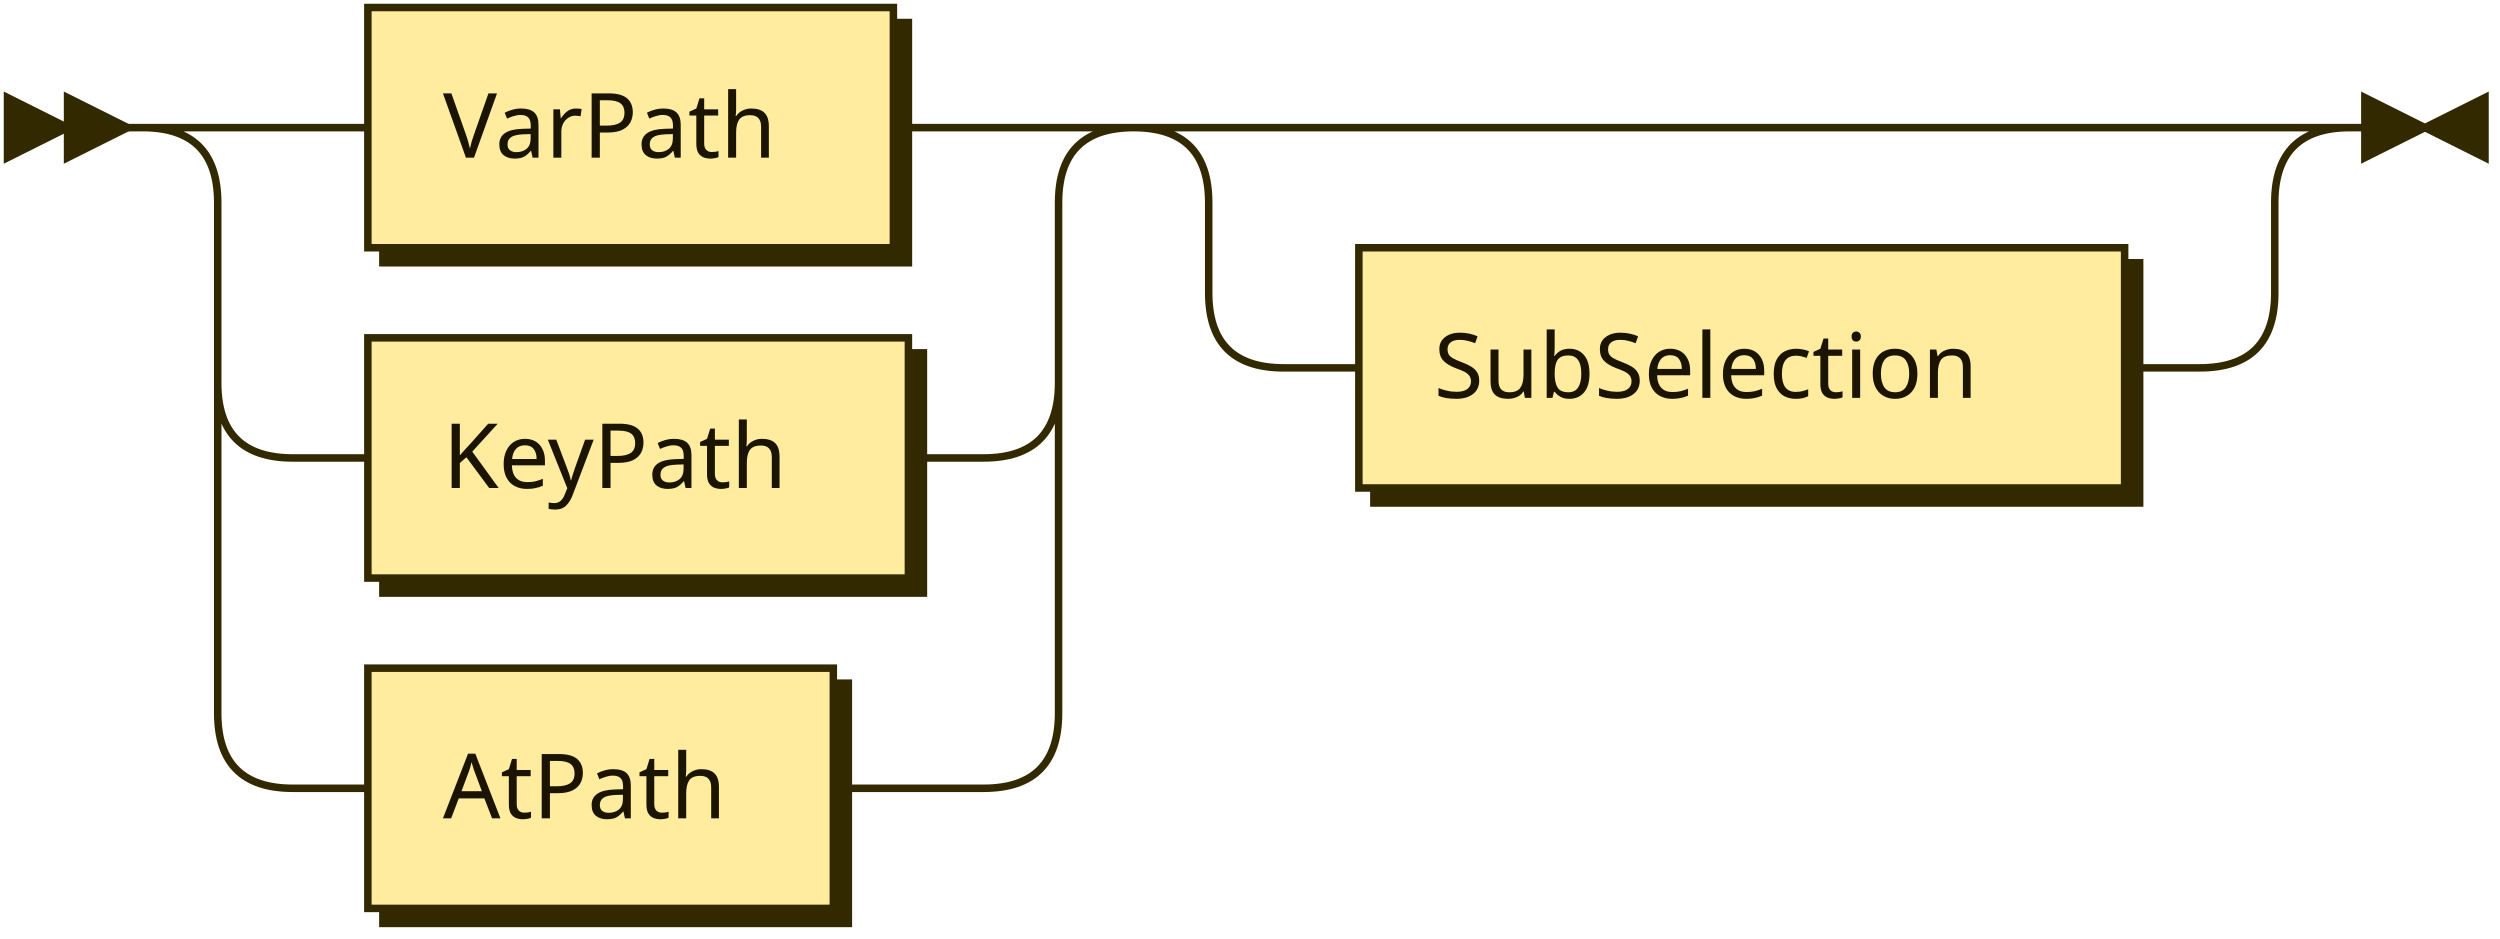
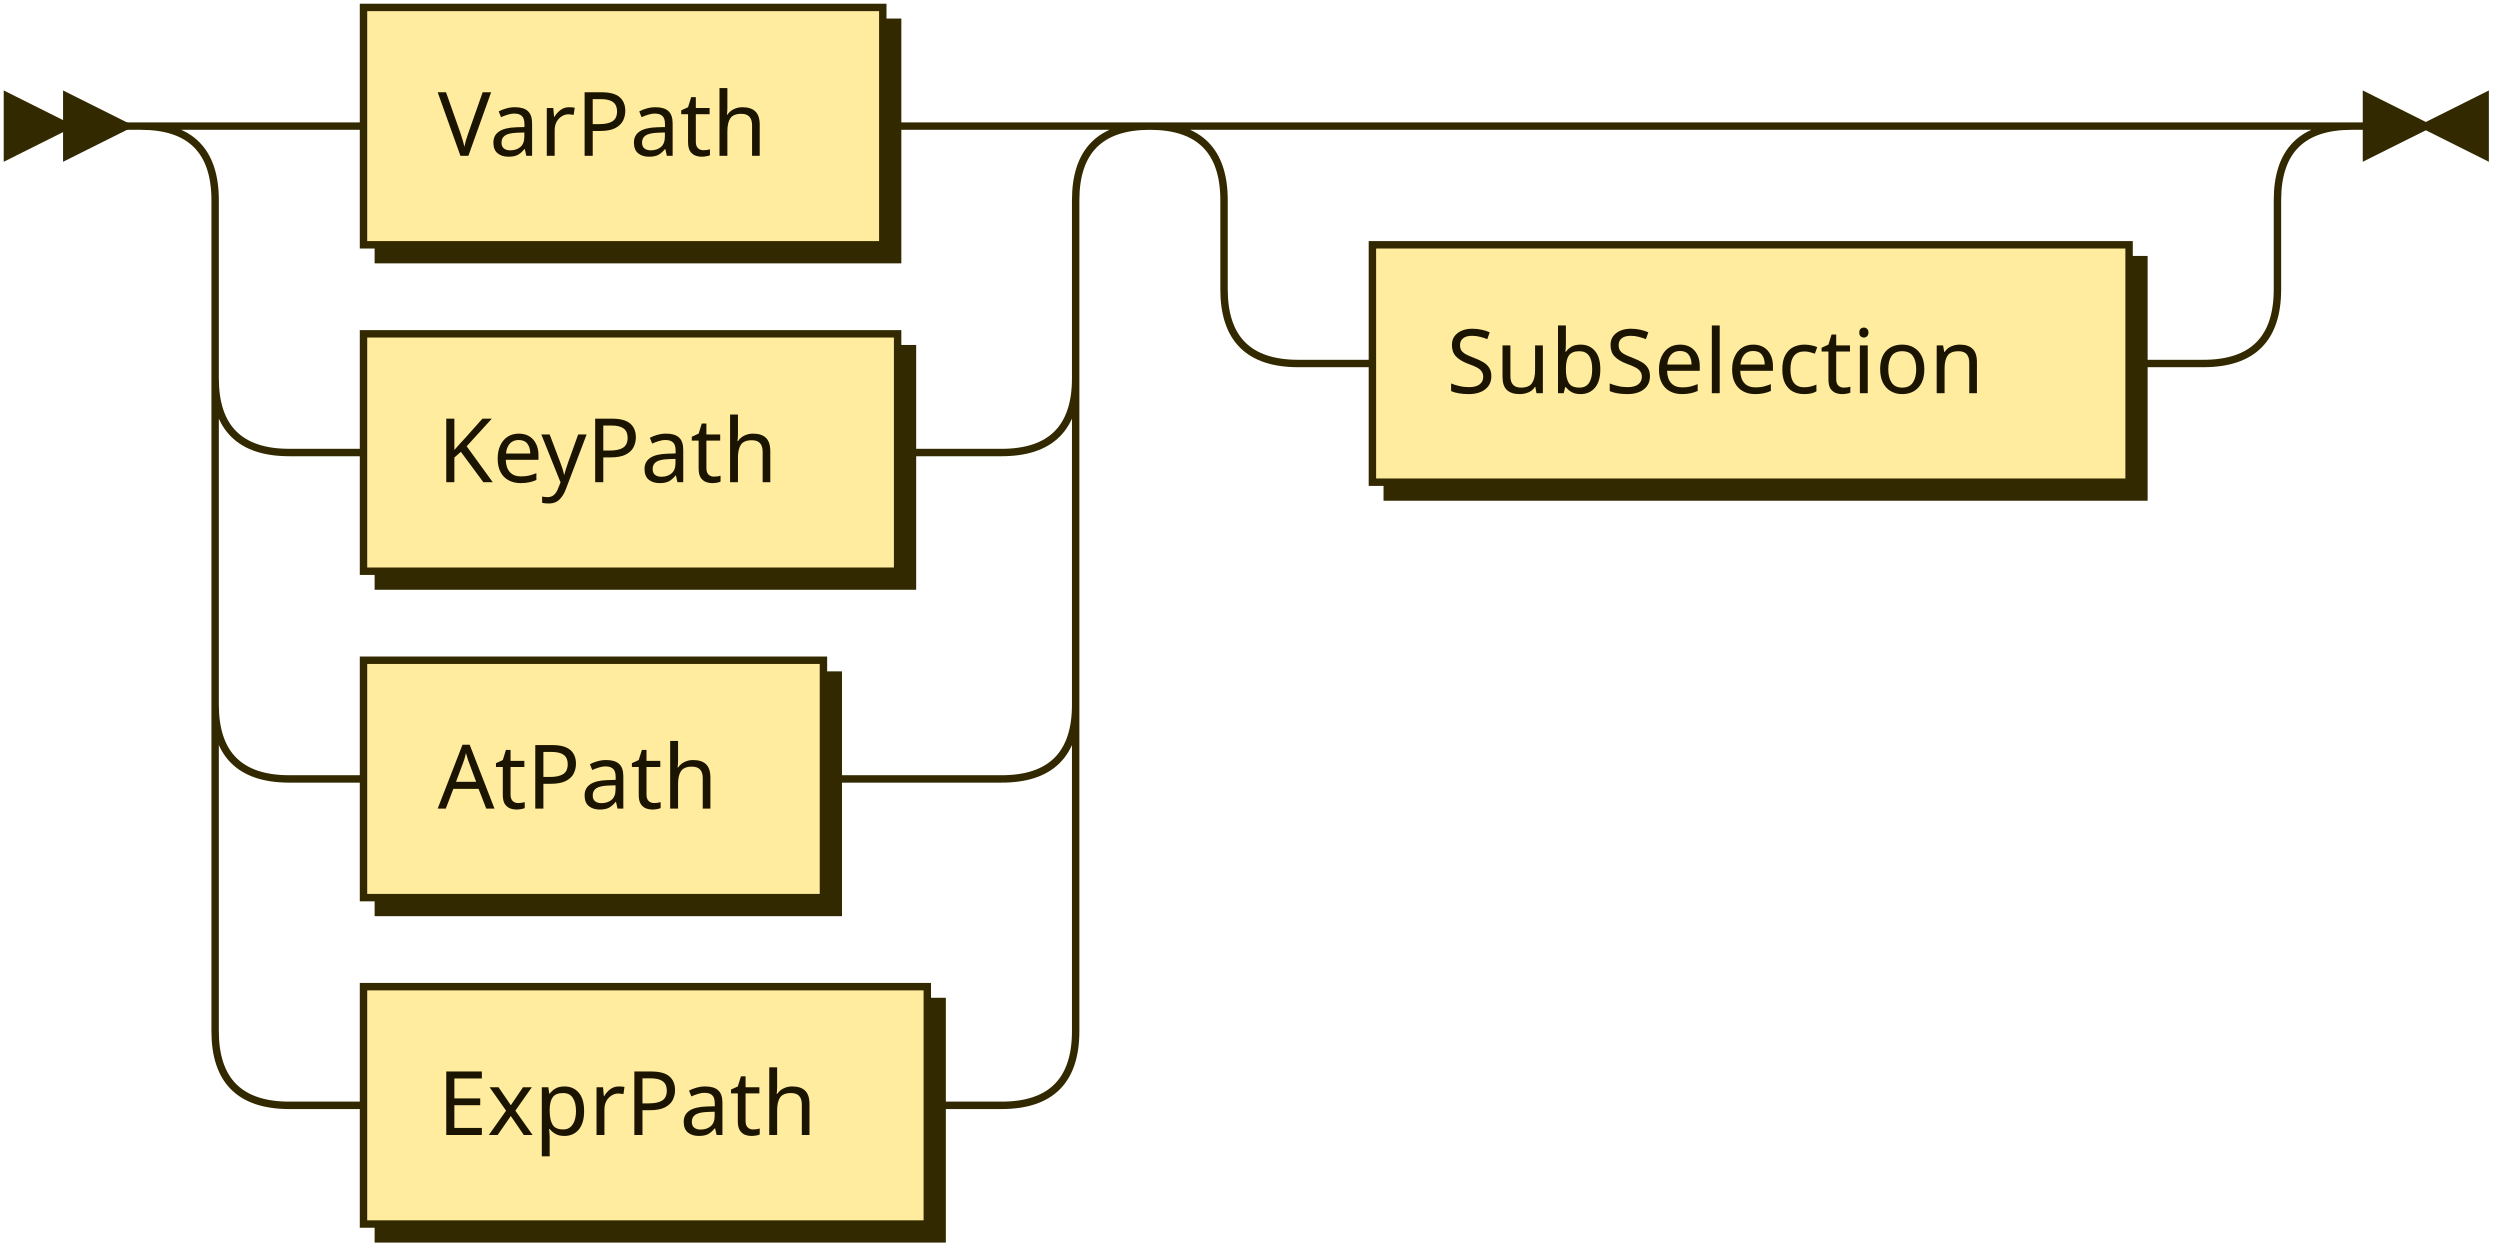
- <svg xmlns="http://www.w3.org/2000/svg" xmlns:xlink="http://www.w3.org/1999/xlink" width="333" height="125">
+ <svg xmlns="http://www.w3.org/2000/svg" xmlns:xlink="http://www.w3.org/1999/xlink" width="337" height="169">
  <defs>
    <style type="text/css">
    @namespace "http://www.w3.org/2000/svg";
    .line                 {fill: none; stroke: #332900; stroke-width: 1;}
    .bold-line            {stroke: #141000; shape-rendering: crispEdges; stroke-width: 2;}
    .thin-line            {stroke: #1F1800; shape-rendering: crispEdges}
    .filled               {fill: #332900; stroke: none;}
    text.terminal         {font-family: Verdana, Sans-serif;
                            font-size: 12px;
                            fill: #141000;
                            font-weight: bold;
                          }
    text.nonterminal      {font-family: Verdana, Sans-serif;
                            font-size: 12px;
                            fill: #1A1400;
                            font-weight: normal;
                          }
    text.regexp           {font-family: Verdana, Sans-serif;
                            font-size: 12px;
                            fill: #1F1800;
                            font-weight: normal;
                          }
    rect, circle, polygon {fill: #332900; stroke: #332900;}
    rect.terminal         {fill: #FFDB4D; stroke: #332900; stroke-width: 1;}
    rect.nonterminal      {fill: #FFEC9E; stroke: #332900; stroke-width: 1;}
    rect.text             {fill: none; stroke: none;}
    polygon.regexp        {fill: #FFF4C7; stroke: #332900; stroke-width: 1;}
  </style>
  </defs>
  <polygon points="9 17 1 13 1 21" />
  <polygon points="17 17 9 13 9 21" />
  <a xlink:href="#VarPath" xlink:title="VarPath">
    <rect x="51" y="3" width="70" height="32" />
    <rect x="49" y="1" width="70" height="32" class="nonterminal" />
    <text class="nonterminal" x="59" y="21">VarPath</text>
  </a>
  <a xlink:href="#KeyPath" xlink:title="KeyPath">
    <rect x="51" y="47" width="72" height="32" />
    <rect x="49" y="45" width="72" height="32" class="nonterminal" />
    <text class="nonterminal" x="59" y="65">KeyPath</text>
  </a>
  <a xlink:href="#AtPath" xlink:title="AtPath">
    <rect x="51" y="91" width="62" height="32" />
    <rect x="49" y="89" width="62" height="32" class="nonterminal" />
    <text class="nonterminal" x="59" y="109">AtPath</text>
  </a>
+   <a xlink:href="#ExprPath" xlink:title="ExprPath">
+     <rect x="51" y="135" width="76" height="32" />
+     <rect x="49" y="133" width="76" height="32" class="nonterminal" />
+     <text class="nonterminal" x="59" y="153">ExprPath</text>
+   </a>
  <a xlink:href="#SubSelection" xlink:title="SubSelection">
-     <rect x="183" y="35" width="102" height="32" />
-     <rect x="181" y="33" width="102" height="32" class="nonterminal" />
-     <text class="nonterminal" x="191" y="53">SubSelection</text>
+     <rect x="187" y="35" width="102" height="32" />
+     <rect x="185" y="33" width="102" height="32" class="nonterminal" />
+     <text class="nonterminal" x="195" y="53">SubSelection</text>
  </a>
-   <path class="line" d="m17 17 h2 m20 0 h10 m70 0 h10 m0 0 h2 m-112 0 h20 m92 0 h20 m-132 0 q10 0 10 10 m112 0 q0 -10 10 -10 m-122 10 v24 m112 0 v-24 m-112 24 q0 10 10 10 m92 0 q10 0 10 -10 m-102 10 h10 m72 0 h10 m-102 -10 v20 m112 0 v-20 m-112 20 v24 m112 0 v-24 m-112 24 q0 10 10 10 m92 0 q10 0 10 -10 m-102 10 h10 m62 0 h10 m0 0 h10 m40 -88 h10 m0 0 h112 m-142 0 h20 m122 0 h20 m-162 0 q10 0 10 10 m142 0 q0 -10 10 -10 m-152 10 v12 m142 0 v-12 m-142 12 q0 10 10 10 m122 0 q10 0 10 -10 m-132 10 h10 m102 0 h10 m23 -32 h-3" />
-   <polygon points="323 17 331 13 331 21" />
-   <polygon points="323 17 315 13 315 21" />
+   <path class="line" d="m17 17 h2 m20 0 h10 m70 0 h10 m0 0 h6 m-116 0 h20 m96 0 h20 m-136 0 q10 0 10 10 m116 0 q0 -10 10 -10 m-126 10 v24 m116 0 v-24 m-116 24 q0 10 10 10 m96 0 q10 0 10 -10 m-106 10 h10 m72 0 h10 m0 0 h4 m-106 -10 v20 m116 0 v-20 m-116 20 v24 m116 0 v-24 m-116 24 q0 10 10 10 m96 0 q10 0 10 -10 m-106 10 h10 m62 0 h10 m0 0 h14 m-106 -10 v20 m116 0 v-20 m-116 20 v24 m116 0 v-24 m-116 24 q0 10 10 10 m96 0 q10 0 10 -10 m-106 10 h10 m76 0 h10 m40 -132 h10 m0 0 h112 m-142 0 h20 m122 0 h20 m-162 0 q10 0 10 10 m142 0 q0 -10 10 -10 m-152 10 v12 m142 0 v-12 m-142 12 q0 10 10 10 m122 0 q10 0 10 -10 m-132 10 h10 m102 0 h10 m23 -32 h-3" />
+   <polygon points="327 17 335 13 335 21" />
+   <polygon points="327 17 319 13 319 21" />
</svg>
